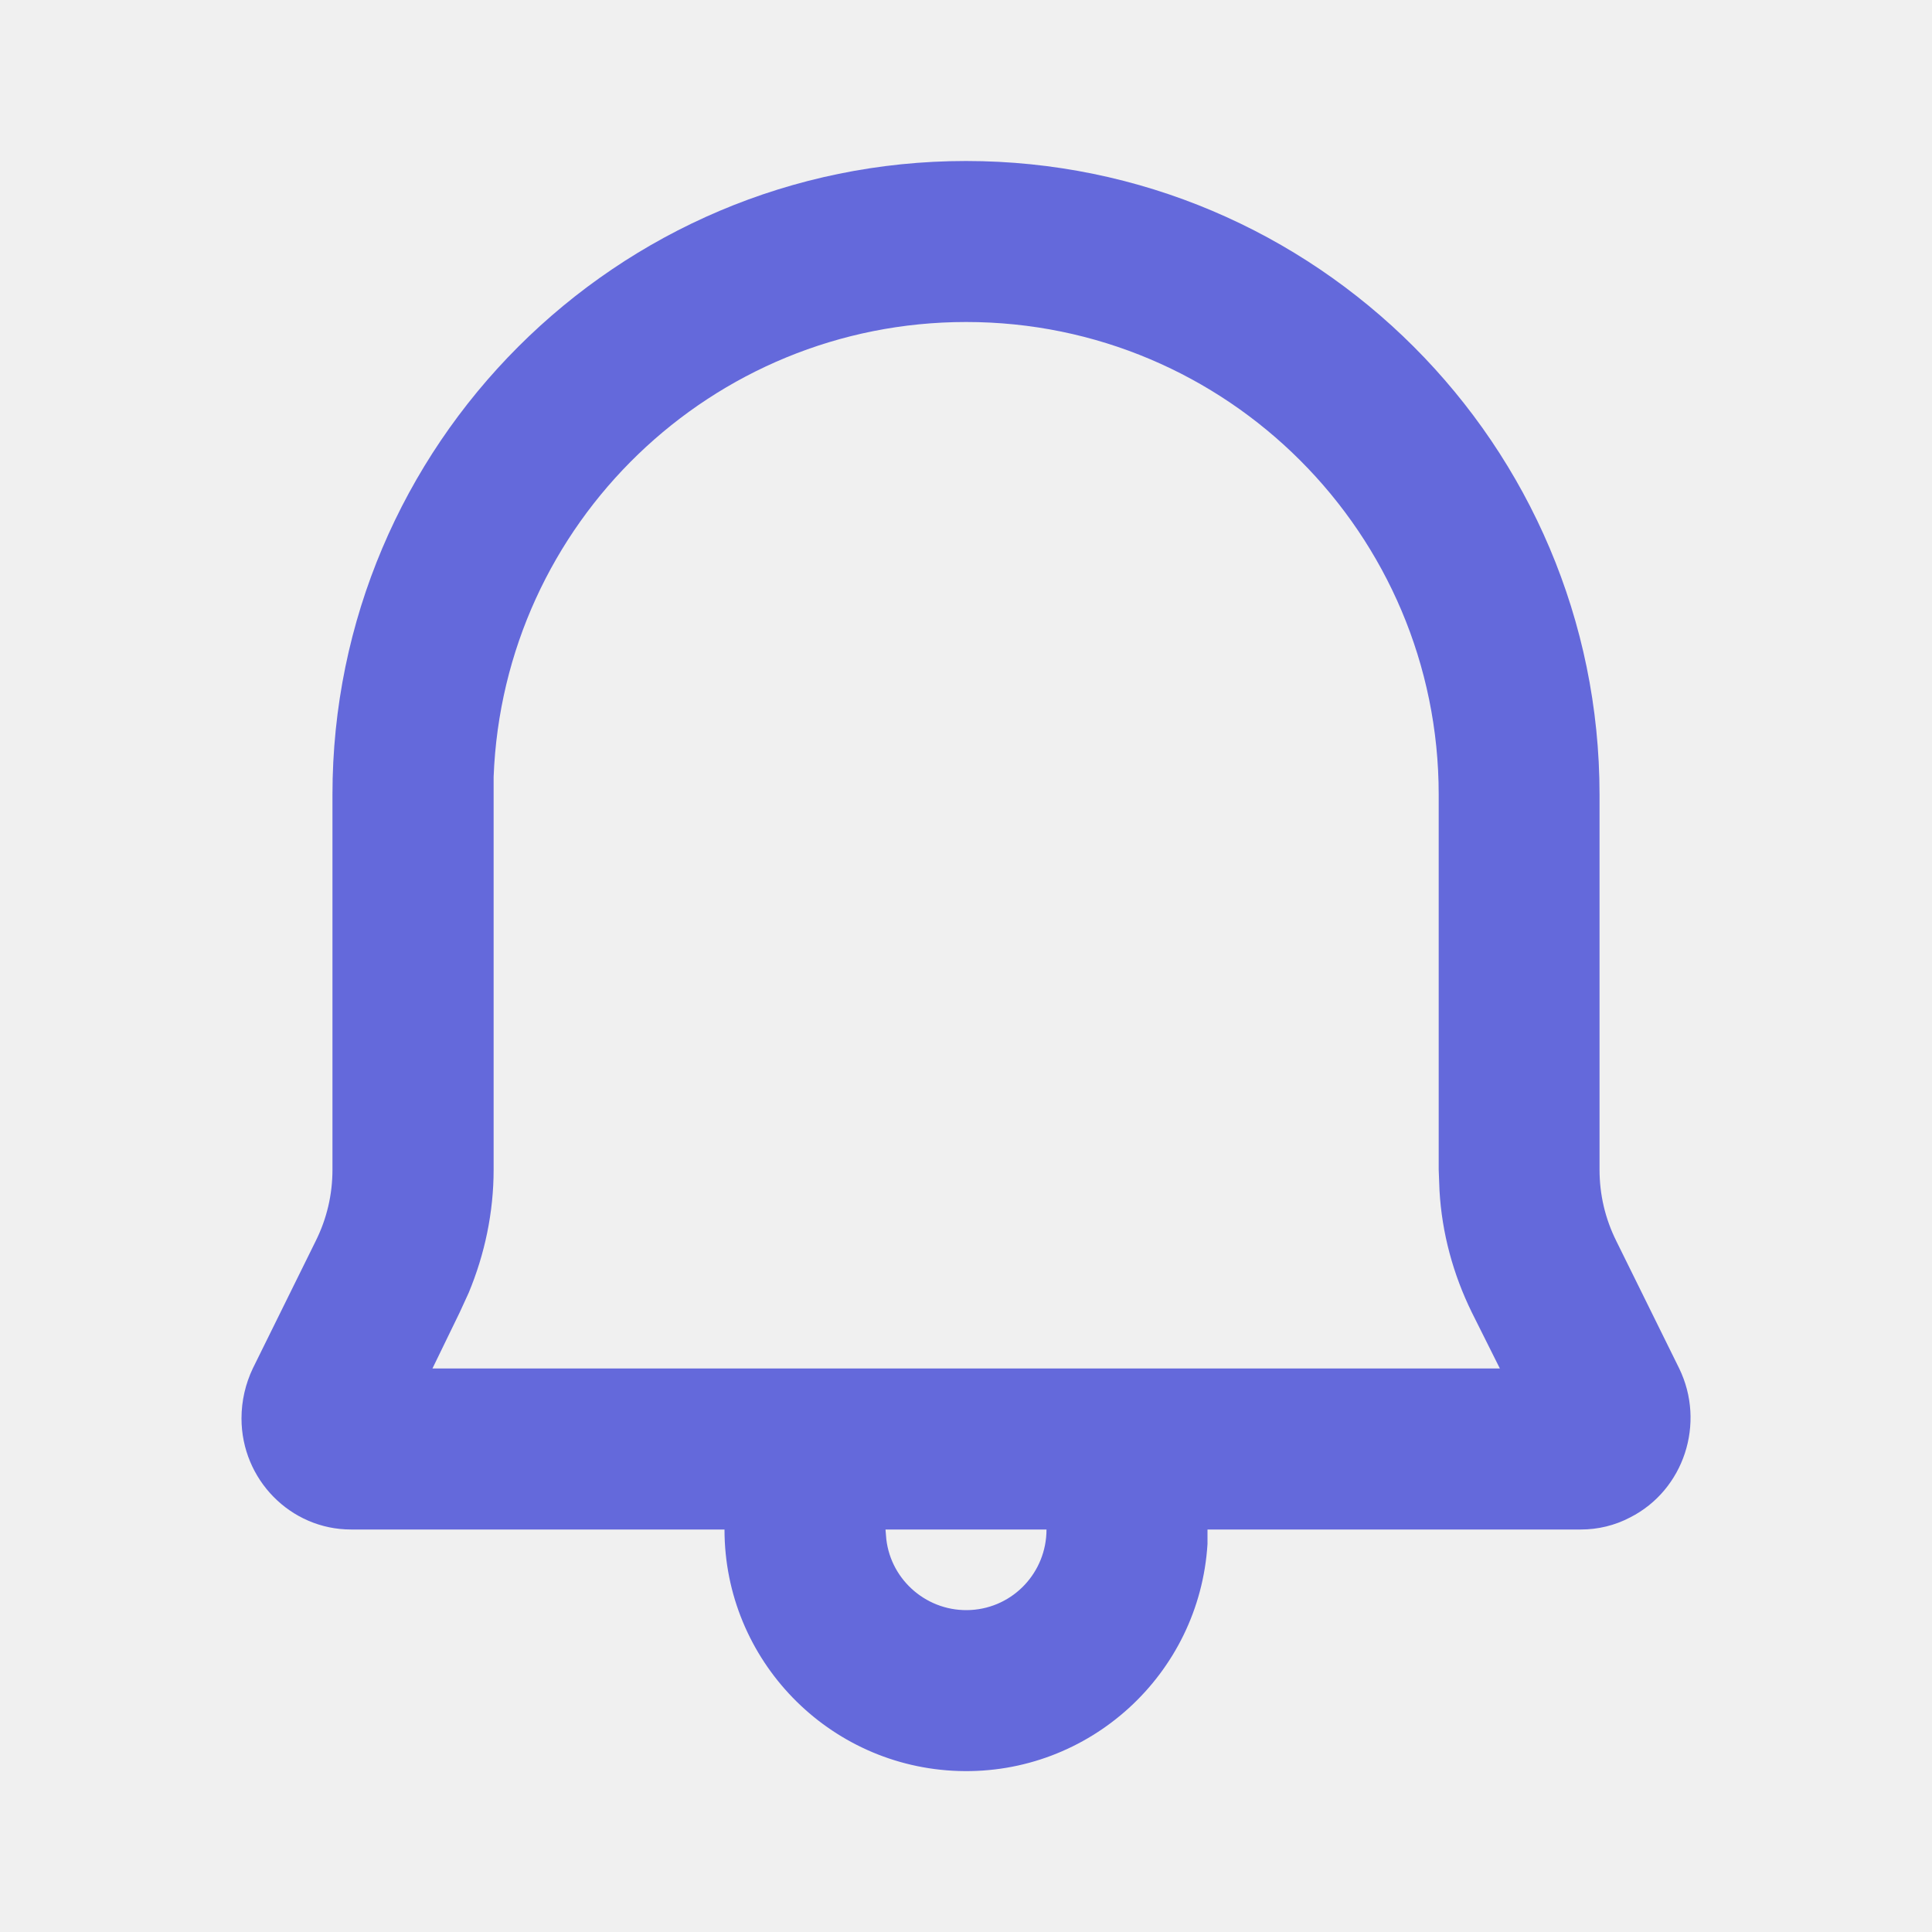
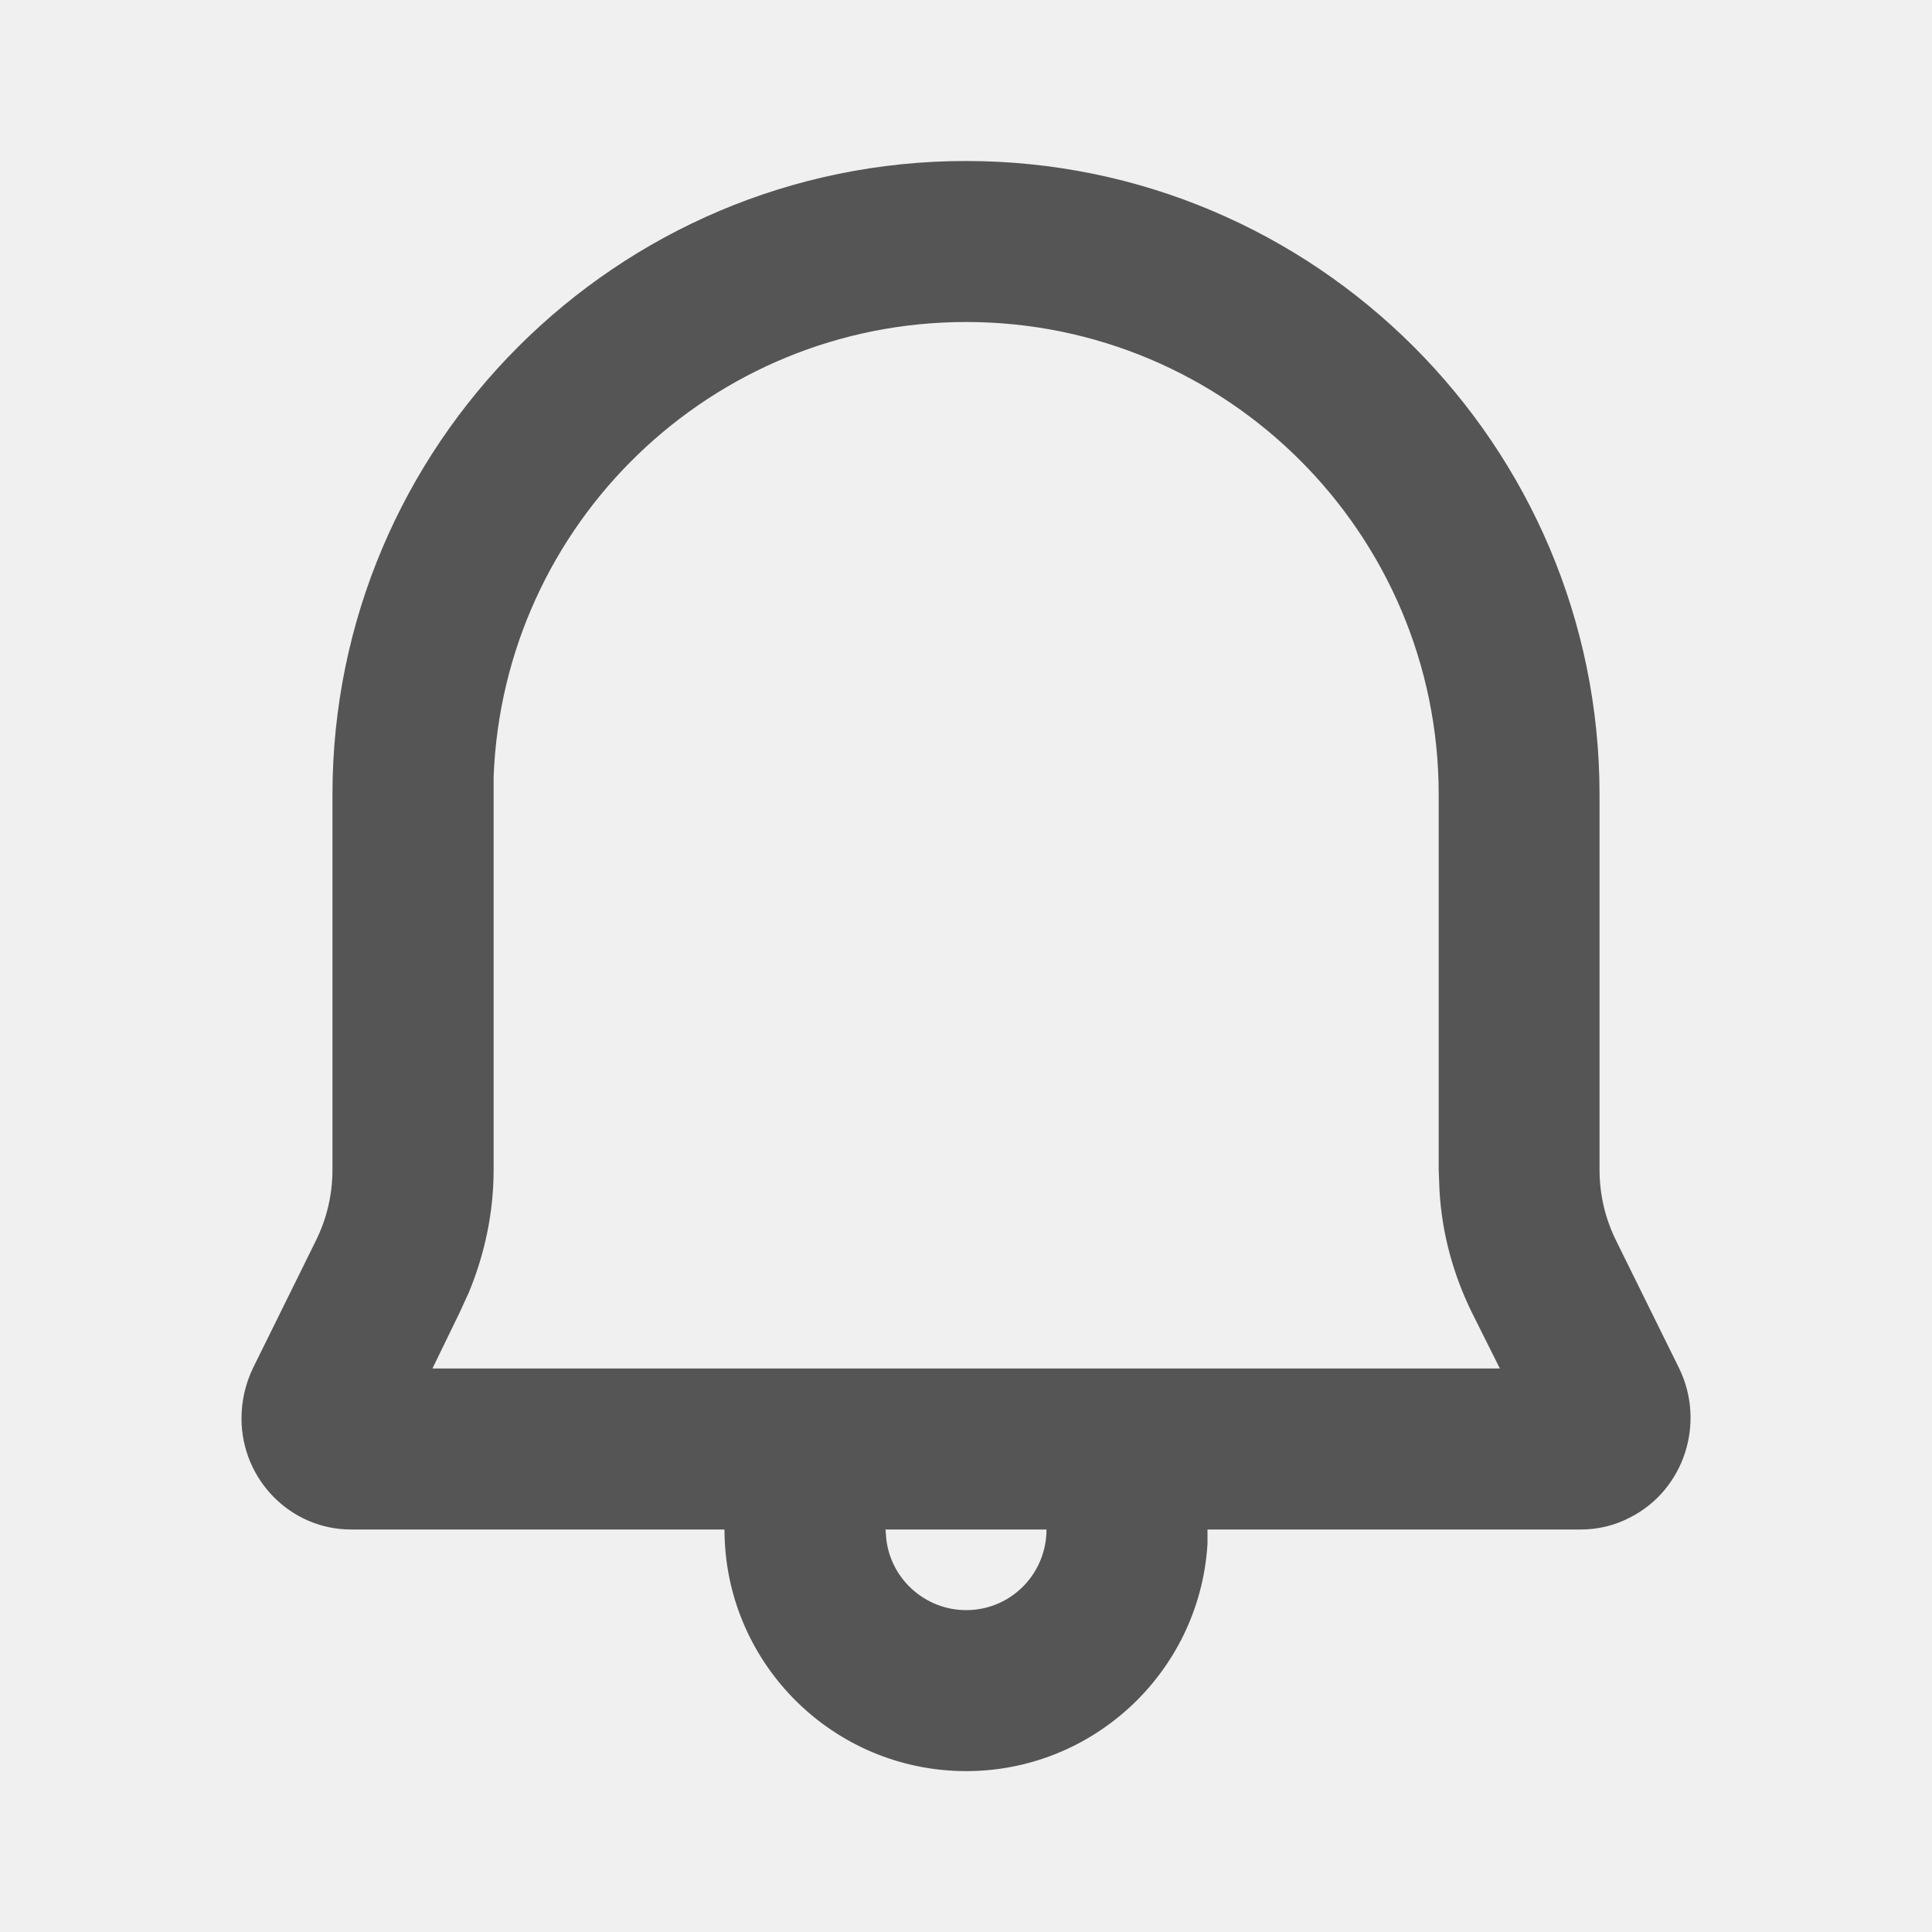
<svg xmlns="http://www.w3.org/2000/svg" xmlns:xlink="http://www.w3.org/1999/xlink" width="24px" height="24px" viewBox="0 0 24 24" version="1.1">
  <defs>
    <rect id="path-1" x="0" y="0" width="24" height="24" />
  </defs>
  <g id="icon" stroke="none" stroke-width="1" fill="none" fill-rule="evenodd">
    <g id="消息">
      <mask id="mask-2" fill="white">
        <use xlink:href="#path-1" />
      </mask>
      <g id="路径" />
-       <path d="M12,2 C16.34,2 19.87,5.53 19.87,9.87 L19.87,9.87 L19.87,14.53 C19.87,14.84 19.94,15.14 20.08,15.42 L20.08,15.42 L20.86,17 C21.19,17.68 20.92,18.51 20.25,18.85 C20.06,18.95 19.85,19 19.64,19 L19.64,19 L15,19 L15,19.18 C14.9,20.8 13.53,22.05 11.91,22 C10.29,21.95 9,20.62 9,19 L9,19 L4.36,19 C3.61,19 3,18.38 3,17.62 C3,17.4 3.05,17.19 3.14,17 L3.14,17 L3.92,15.42 C4.06,15.14 4.13,14.84 4.13,14.53 L4.13,14.53 L4.13,9.87 C4.13,5.53 7.66,2 12,2 Z M13,19 L11,19 L11.01,19.12 C11.07,19.64 11.53,20.03 12.06,20 C12.59,19.97 13,19.53 13,19 Z M12.002,4 C8.842,4 6.252,6.5 6.132,9.65 L6.132,14.53 C6.132,15.06 6.022,15.58 5.822,16.06 L5.712,16.3 L5.372,17 L18.632,17 L18.282,16.3 C18.052,15.83 17.912,15.32 17.882,14.79 L17.872,14.53 L17.872,9.87 C17.872,6.63 15.242,4 12.002,4 Z" id="分组-1" fill="#6469DB" mask="url(#mask-2)" />
+       <path d="M12,2 C16.34,2 19.87,5.53 19.87,9.87 L19.87,9.87 L19.87,14.53 C19.87,14.84 19.94,15.14 20.08,15.42 L20.08,15.42 L20.86,17 C21.19,17.68 20.92,18.51 20.25,18.85 C20.06,18.95 19.85,19 19.64,19 L19.64,19 L15,19 L15,19.18 C14.9,20.8 13.53,22.05 11.91,22 C10.29,21.95 9,20.62 9,19 L9,19 L4.36,19 C3.61,19 3,18.38 3,17.62 C3,17.4 3.05,17.19 3.14,17 L3.14,17 L3.92,15.42 C4.06,15.14 4.13,14.84 4.13,14.53 L4.13,14.53 L4.13,9.87 C4.13,5.53 7.66,2 12,2 Z M13,19 L11,19 L11.01,19.12 C11.07,19.64 11.53,20.03 12.06,20 C12.59,19.97 13,19.53 13,19 Z M12.002,4 C8.842,4 6.252,6.5 6.132,9.65 L6.132,14.53 C6.132,15.06 6.022,15.58 5.822,16.06 L5.712,16.3 L5.372,17 L18.632,17 L18.282,16.3 C18.052,15.83 17.912,15.32 17.882,14.79 L17.872,14.53 L17.872,9.87 C17.872,6.63 15.242,4 12.002,4 Z" id="分组-1" fill="#555555" mask="url(#mask-2)" />
    </g>
  </g>
</svg>
